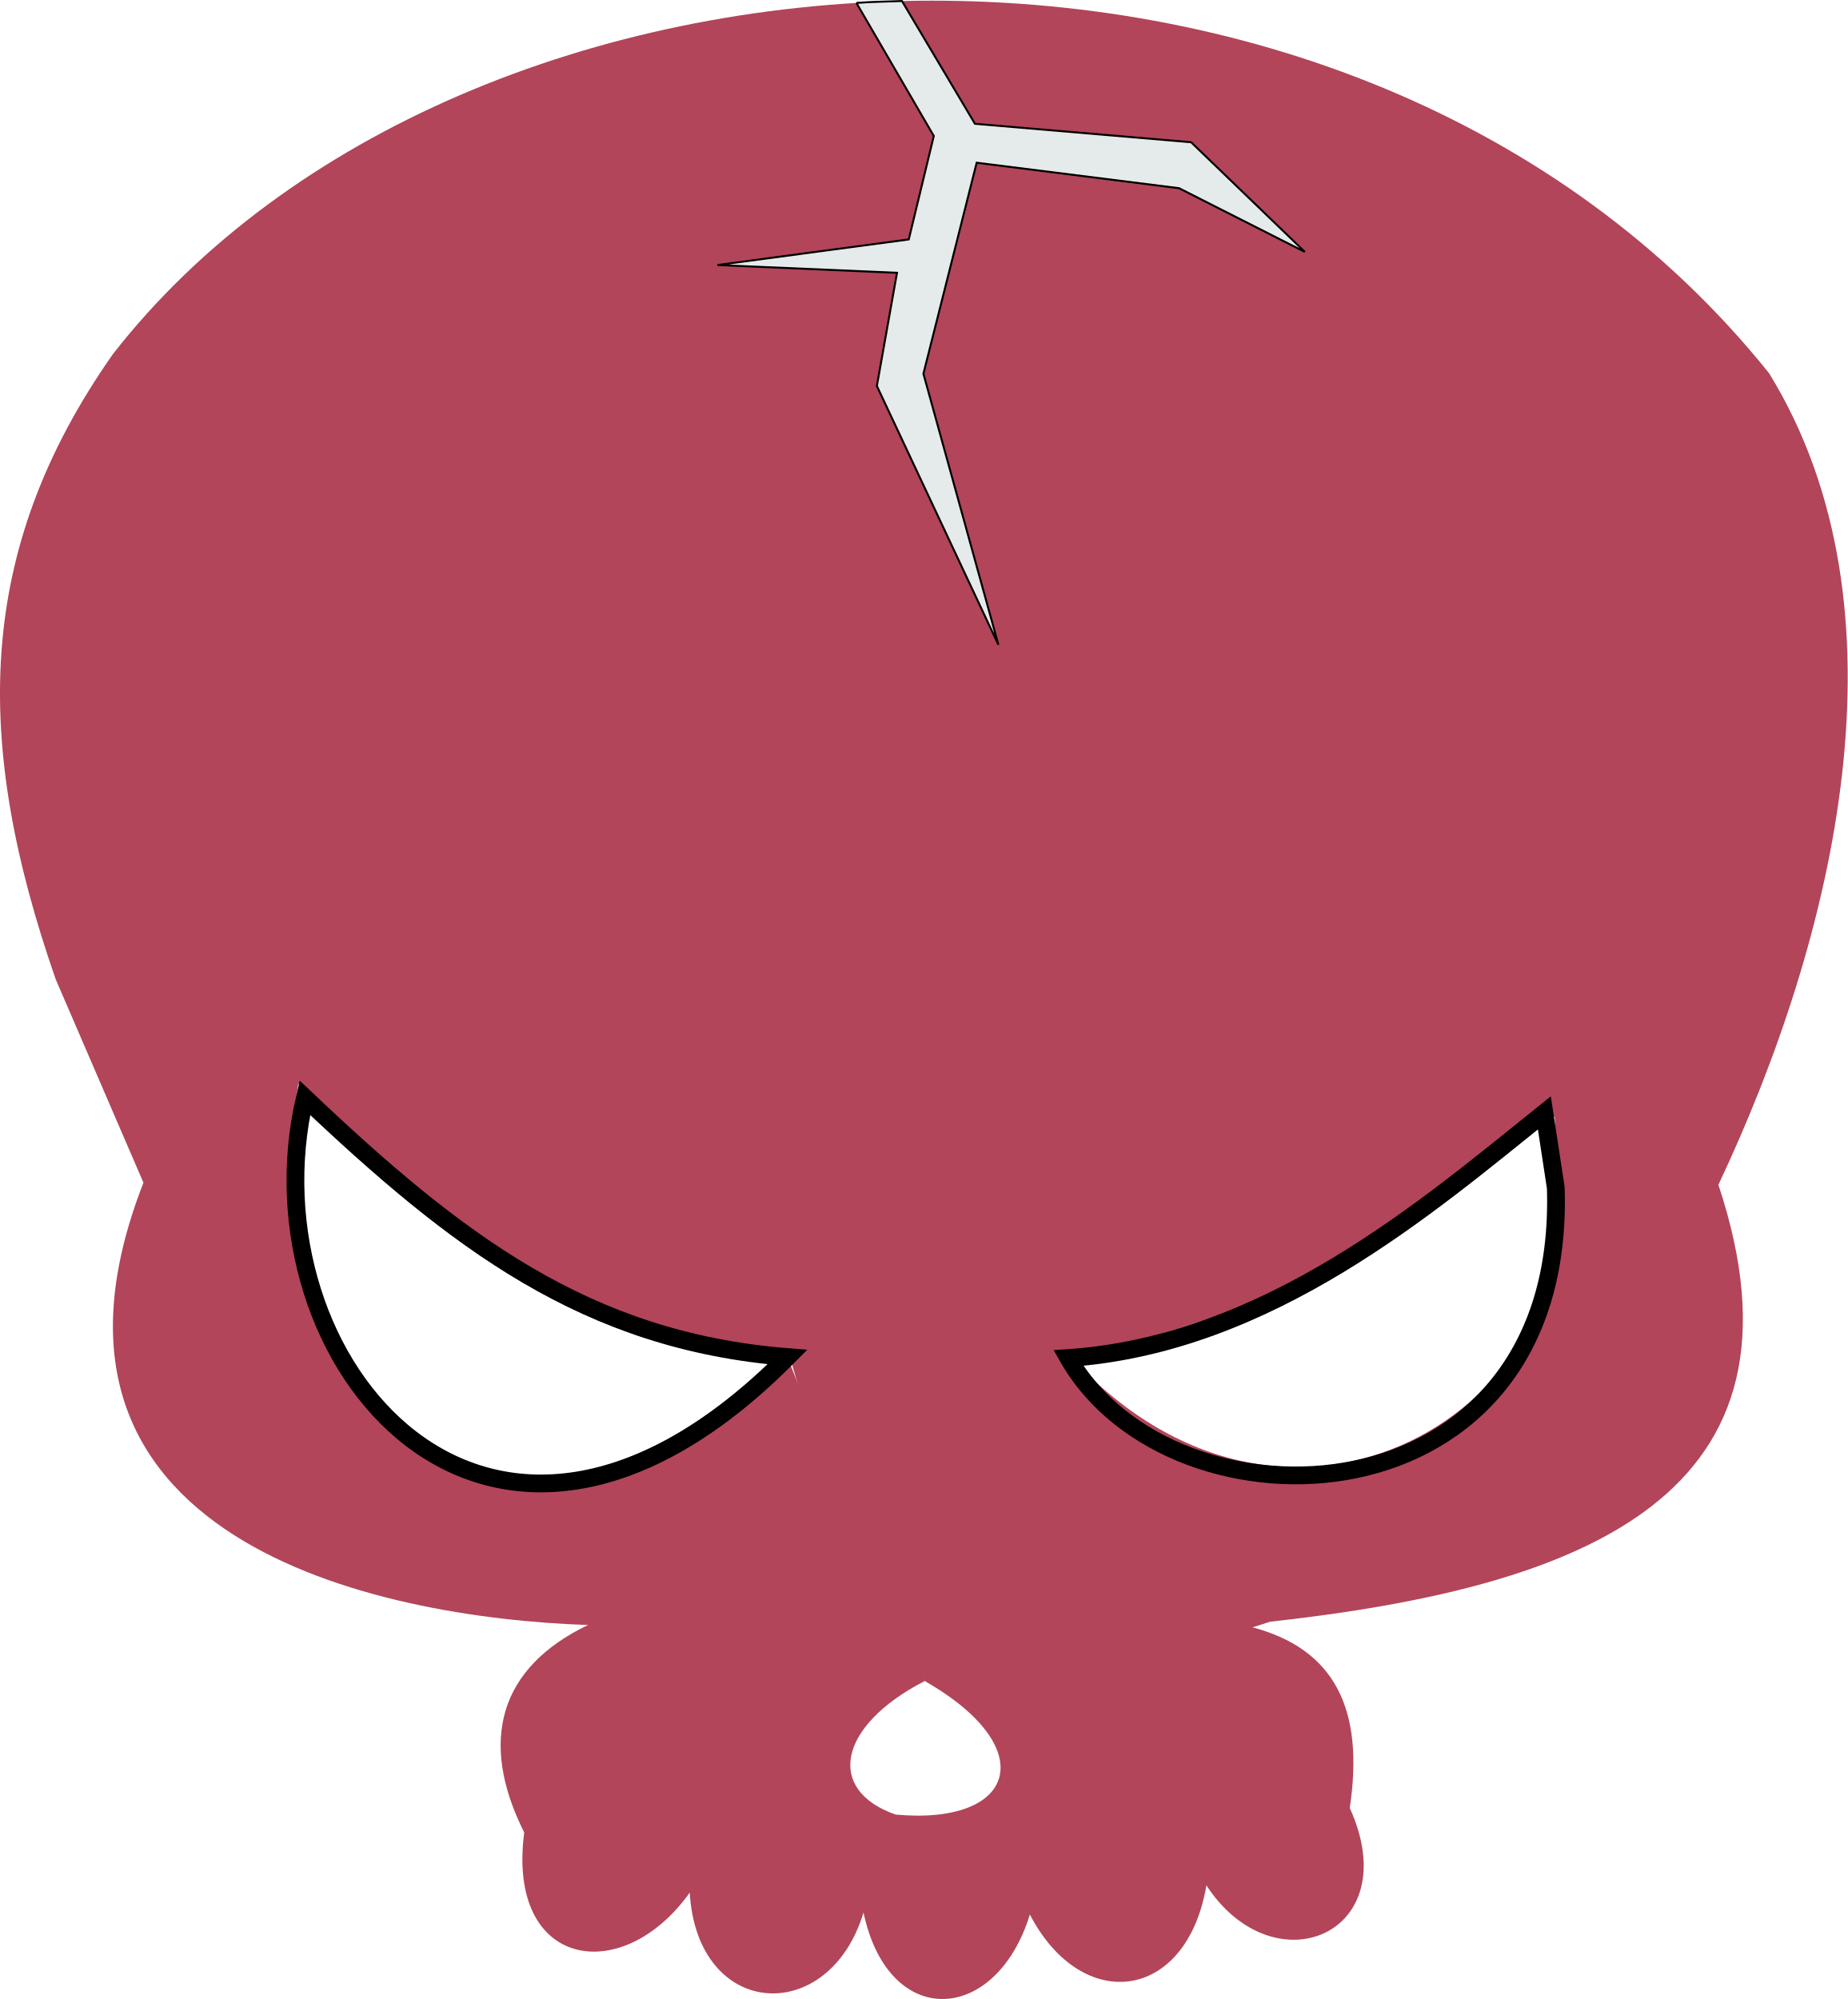
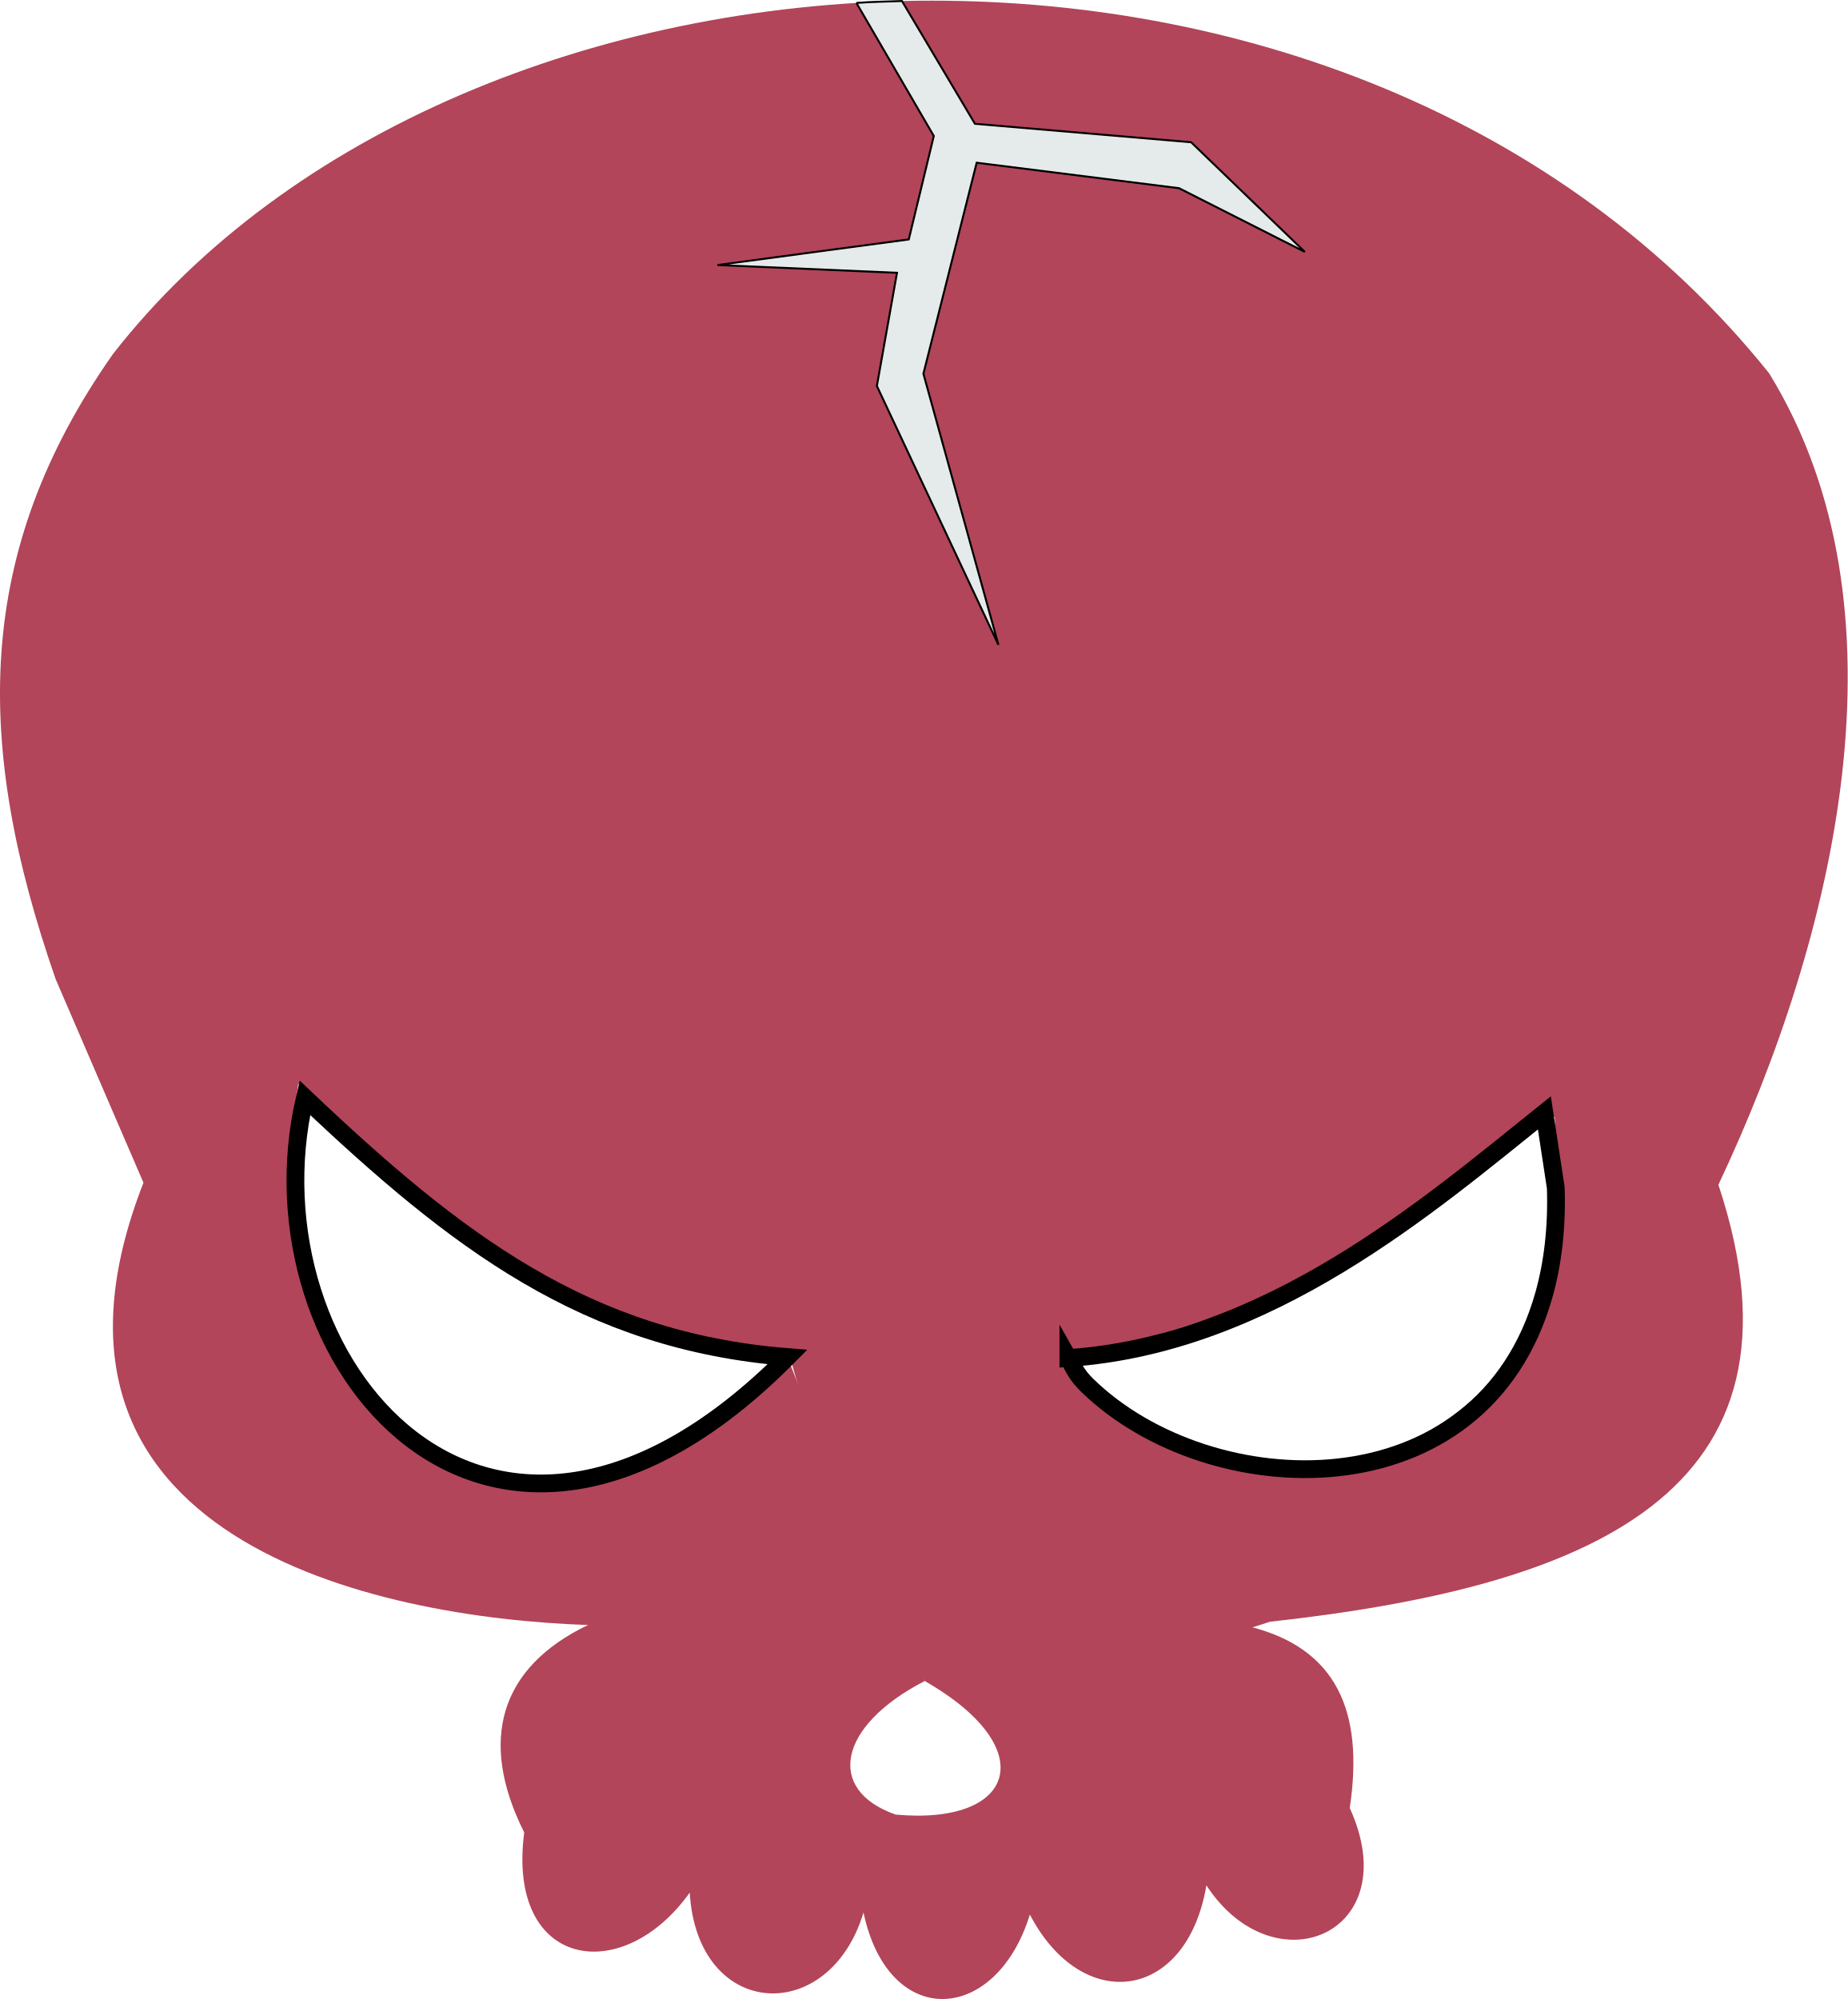
<svg xmlns="http://www.w3.org/2000/svg" width="936.456" height="1013.192" viewBox="0 0 936.456 1013.192" version="1.1" id="SVGRoot">
  <defs id="defs1043" />
  <g id="layer1" transform="translate(63.66284,173.8823)">
    <path style="fill:none;fill-opacity:1;stroke:none;stroke-width:6.8;stroke-linecap:butt;stroke-linejoin:miter;stroke-miterlimit:4;stroke-dasharray:none;stroke-opacity:1" d="M 8.255,425.701 -37.094,320.409 C -94.039,147.478 -40.757,50.643 -5.592,2.91 134.719,-212.178 641.609,-252.891 831.337,14.245 c 68.106,90.459 41.937,286.029 -24.923,414.571 59.319,148.319 -83.393,217.165 -236.273,221.842 32.878,3.94 70.306,47.035 50.275,91.844 33.662,71.424 -45.398,89.359 -72.655,39.216 -14.756,72.728 -68.686,51.491 -89.476,14.787 -9.129,53.686 -76.175,59.019 -84.317,-1.018 -7.85,55.87 -88.956,57.846 -88.065,-10.113 -56.248,66.592 -96.683,9.416 -83.884,-30.463 C 169.412,722.922 197.284,654.77 234.35,649.754 122.002,655.139 -70.335,589.424 8.255,425.701 Z" id="path1214" />
    <path style="fill:#b24559;fill-opacity:1;stroke:none;stroke-width:1px;stroke-linecap:butt;stroke-linejoin:miter;stroke-opacity:1" d="m 334.555,506.804 30.627,104.772 39.81,66.565 v 0 0 c 56.334,3.354 133.444,-16.416 175.039,-30.053 159.874,-17.645 279.42,-64.257 227.213,-221.471 l 5.182,-23.457 -91.304,-50.795 c 2.972,8.084 3.052,53.943 4.455,61.902 21.824,123.766 -138.609,225.581 -252.128,93.399 z" id="path32552" />
    <path style="fill:#b24559;fill-opacity:1;stroke:none;stroke-width:0.1;stroke-linecap:butt;stroke-linejoin:miter;stroke-miterlimit:4;stroke-dasharray:none;stroke-opacity:1" d="M 87.486,375.368 C 145.335,454.979 253.849,509.884 345.671,514.019 l 132.134,0.417 C 580.99,490.154 648.529,459.207 719.046,390.174 l 88.199,36.443 C 866.631,300.808 906.422,134.756 832.962,15.327 622.148,-247.773 170.788,-221.878 -6.473,5.641 -76.865,105.912 -77.005,202.952 -35.468,322.378 L 9.042,425.585 C -61.607,606.243 126.504,646.112 234.35,649.754 l 44.733,-5.226 94.245,-33.742 -37.892,-96.836 C 161.064,684.087 71.612,487.072 87.486,375.368 Z" id="path19107" />
    <path style="fill:#b24559;fill-opacity:1;stroke:none;stroke-width:1px;stroke-linecap:butt;stroke-linejoin:miter;stroke-opacity:1" d="m 234.35,649.754 c -44.634,21.375 -55.758,58.476 -32.329,105.157 -9.023,68.958 49.706,78.502 83.884,30.463 3.83,64.557 70.641,67.972 88.065,10.113 12.777,59.926 67.193,56.585 84.317,1.018 26.386,50.654 79.423,44.254 89.476,-14.787 34.366,52.632 101.633,24.546 72.655,-39.216 7.439,-49.764 -7.301,-80.811 -50.275,-91.844 l -165.15,27.483 c 59.593,34.031 46.211,73.316 -14.729,67.696 -35.444,-12.384 -29.424,-44.904 14.729,-67.696 l -35.189,-75.77 -92.071,38.884 -43.315,8.21 z" id="path25980" />
-     <path style="fill:none;fill-opacity:1;stroke:#000000;stroke-width:9;stroke-linecap:butt;stroke-linejoin:miter;stroke-miterlimit:4;stroke-dasharray:none;stroke-opacity:1" d="M 477.805,514.436 C 579.496,507.514 660.839,436.765 719.046,390.174 l 5.787,37.975 c 5.51,172.832 -193.947,179.014 -247.028,86.287 z" id="path9545" />
+     <path style="fill:none;fill-opacity:1;stroke:#000000;stroke-width:9;stroke-linecap:butt;stroke-linejoin:miter;stroke-miterlimit:4;stroke-dasharray:none;stroke-opacity:1" d="M 477.805,514.436 C 579.496,507.514 660.839,436.765 719.046,390.174 l 5.787,37.975 c 0.648,20.324 -1.538,38.343 -5.988,54.168 -31.386,111.631 -169.354,106.468 -231.44,45.994 -5.513,-5.37 -6.793,-8.97 -9.601,-13.876 z" id="path9545" />
    <path style="fill:#000000;fill-opacity:0;stroke:#000000;stroke-width:9;stroke-linecap:butt;stroke-linejoin:miter;stroke-miterlimit:4;stroke-dasharray:none;stroke-opacity:1" d="M 90.855,382.513 C 167.63,455.332 233.339,505.802 335.436,513.95 183.727,666.663 59.823,515.314 90.855,382.513 Z" id="path11943" />
    <path style="fill:none;stroke:none;stroke-width:6.5;stroke-linecap:butt;stroke-linejoin:miter;stroke-miterlimit:4;stroke-dasharray:none;stroke-opacity:1" d="m 404.992,678.141 c -35.897,25.316 -57.624,46.731 -14.729,67.696 9.34,3.467 20.032,2.621 28.919,-0.257 49.298,-16.115 14.479,-46.017 -8.468,-67.02 -2.379,-1.96 -3.529,-1.905 -5.722,-0.419 z" id="path6673" />
    <path style="fill:#e5ebeb;fill-opacity:1;stroke:#000000;stroke-width:1px;stroke-linecap:butt;stroke-linejoin:miter;stroke-opacity:1" d="m 370.384,-172.401 39.215,67.443 -12.688,52.428 -96.965,12.977 91.001,3.94 -10.199,57.355 61.599,131.2 -38.013,-137.404 26.999,-106.945 102.554,12.913 63.774,32.289 -57.655,-55.584 -109.547,-9.348 -36.998,-62.236 c -8.055,0.26 -16.041,0.444 -23.078,0.972 z" id="path43451" />
  </g>
</svg>
